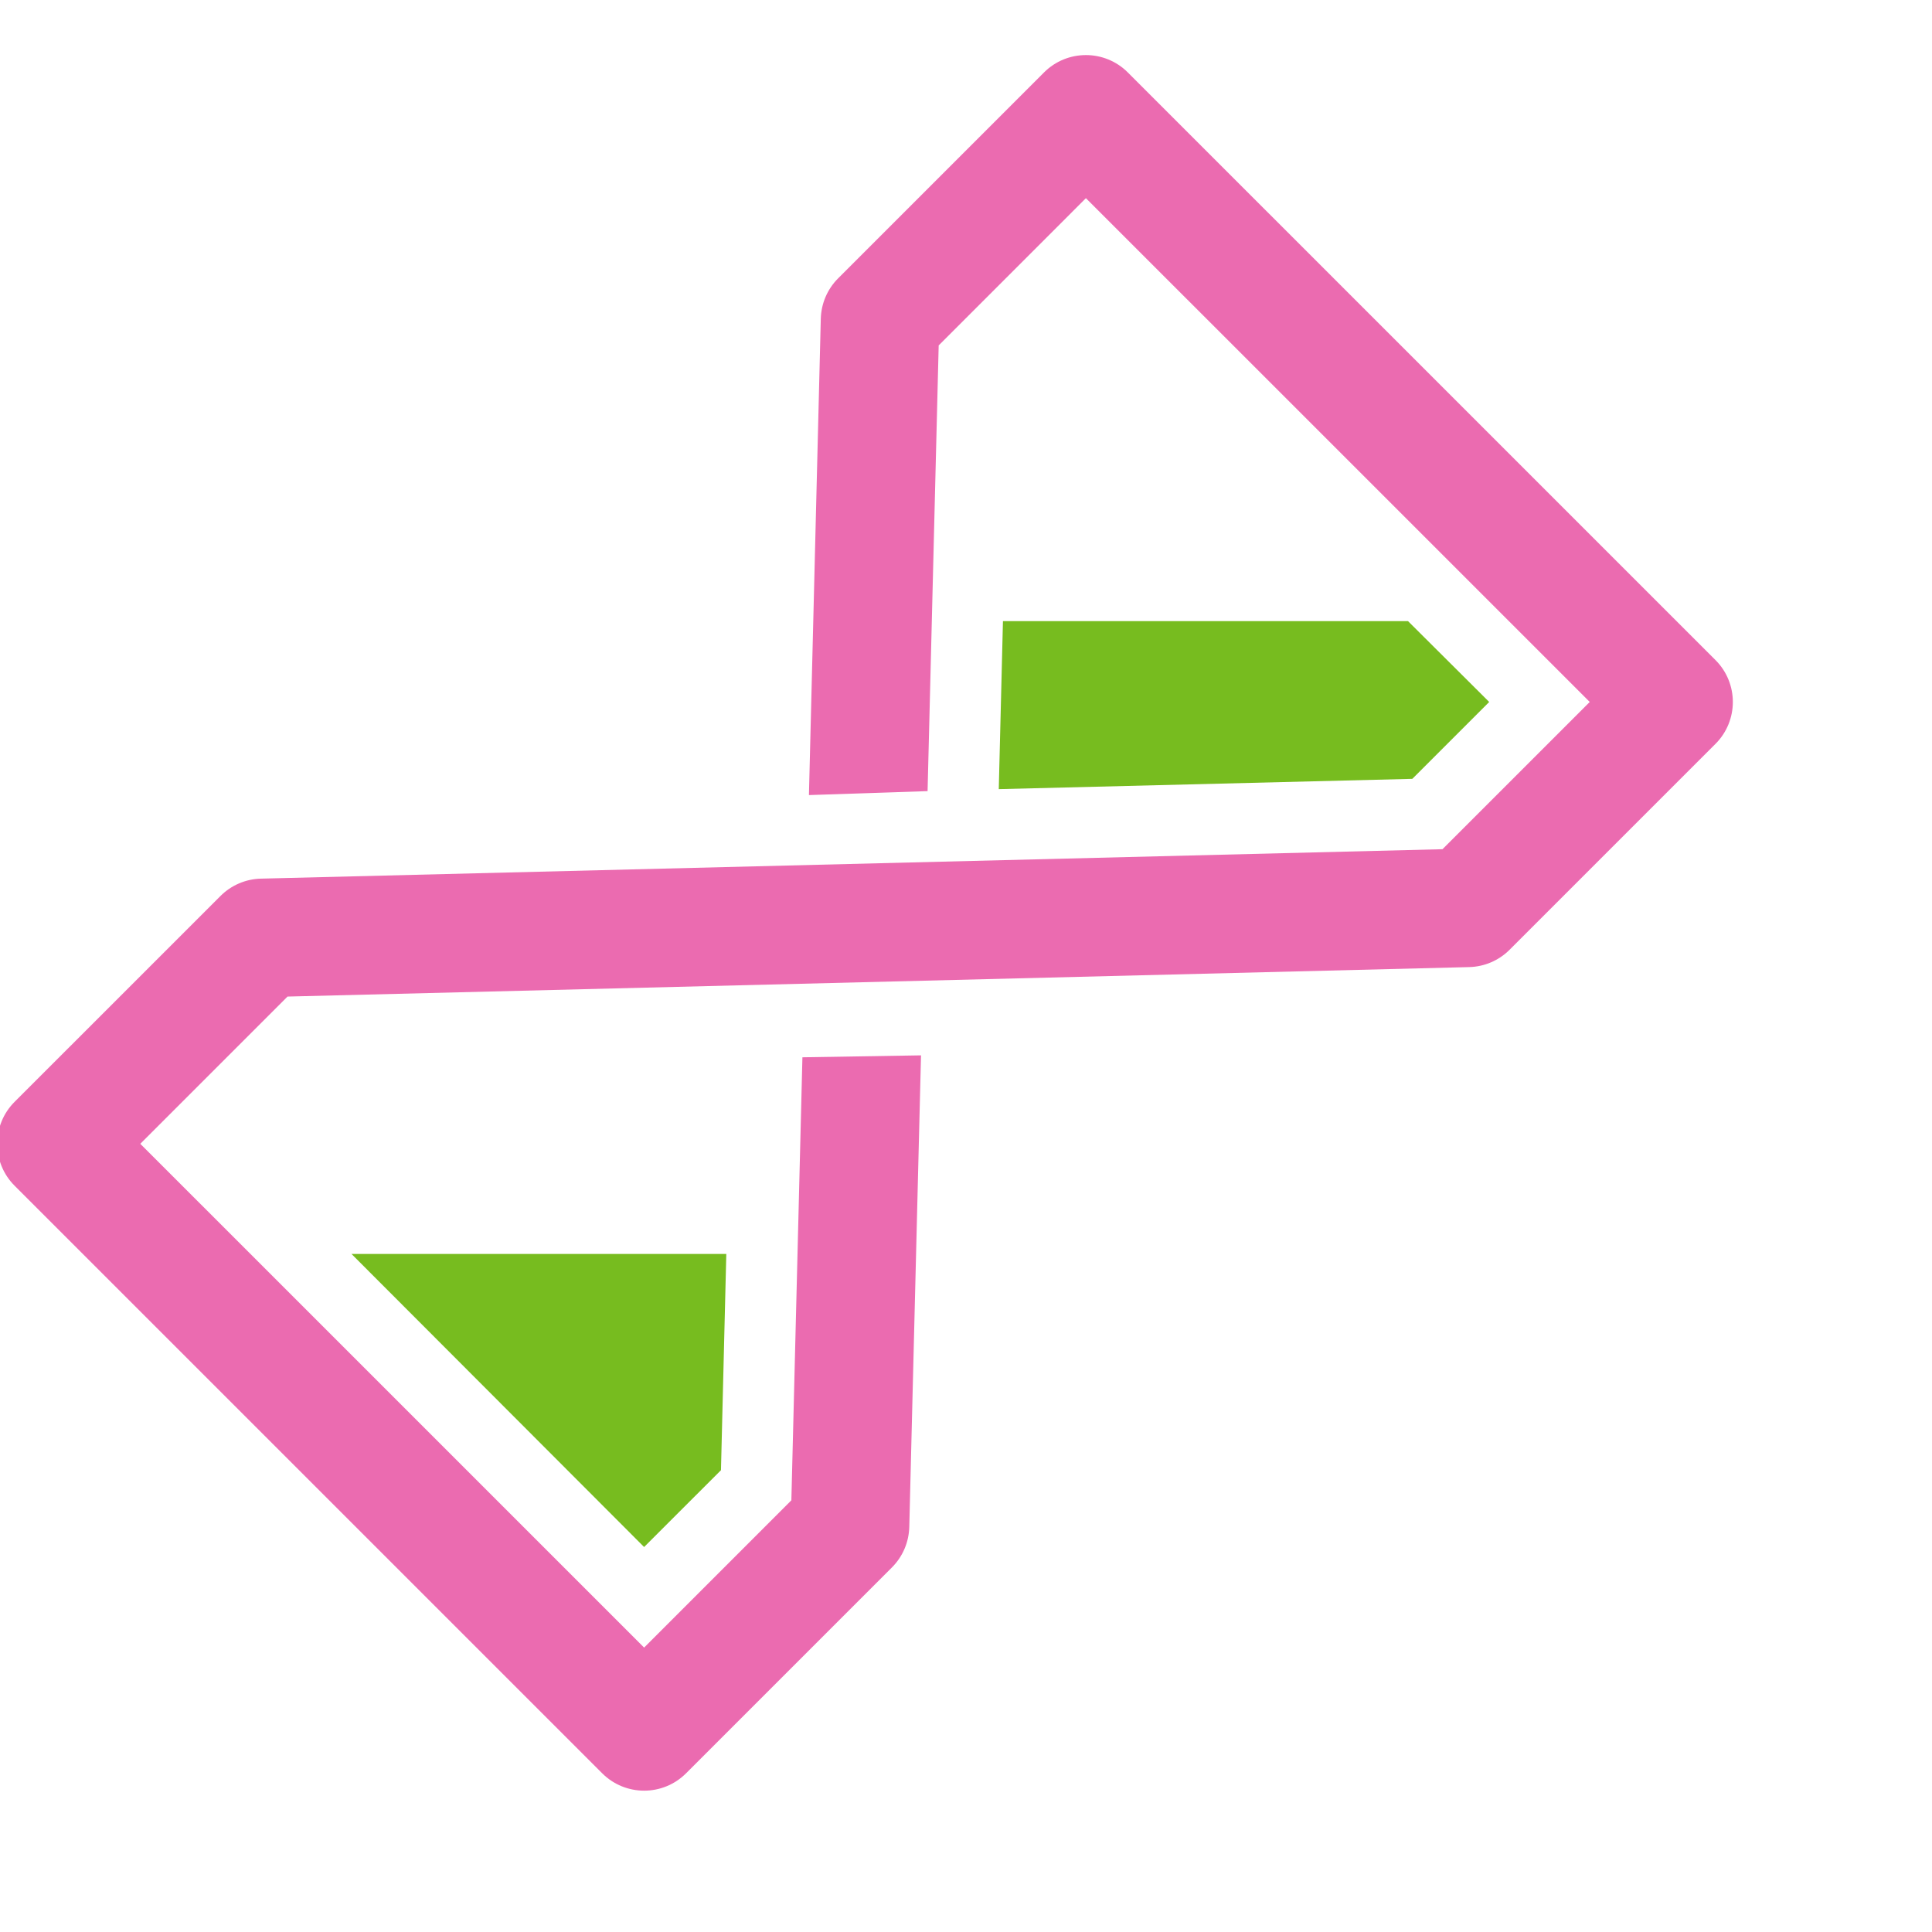
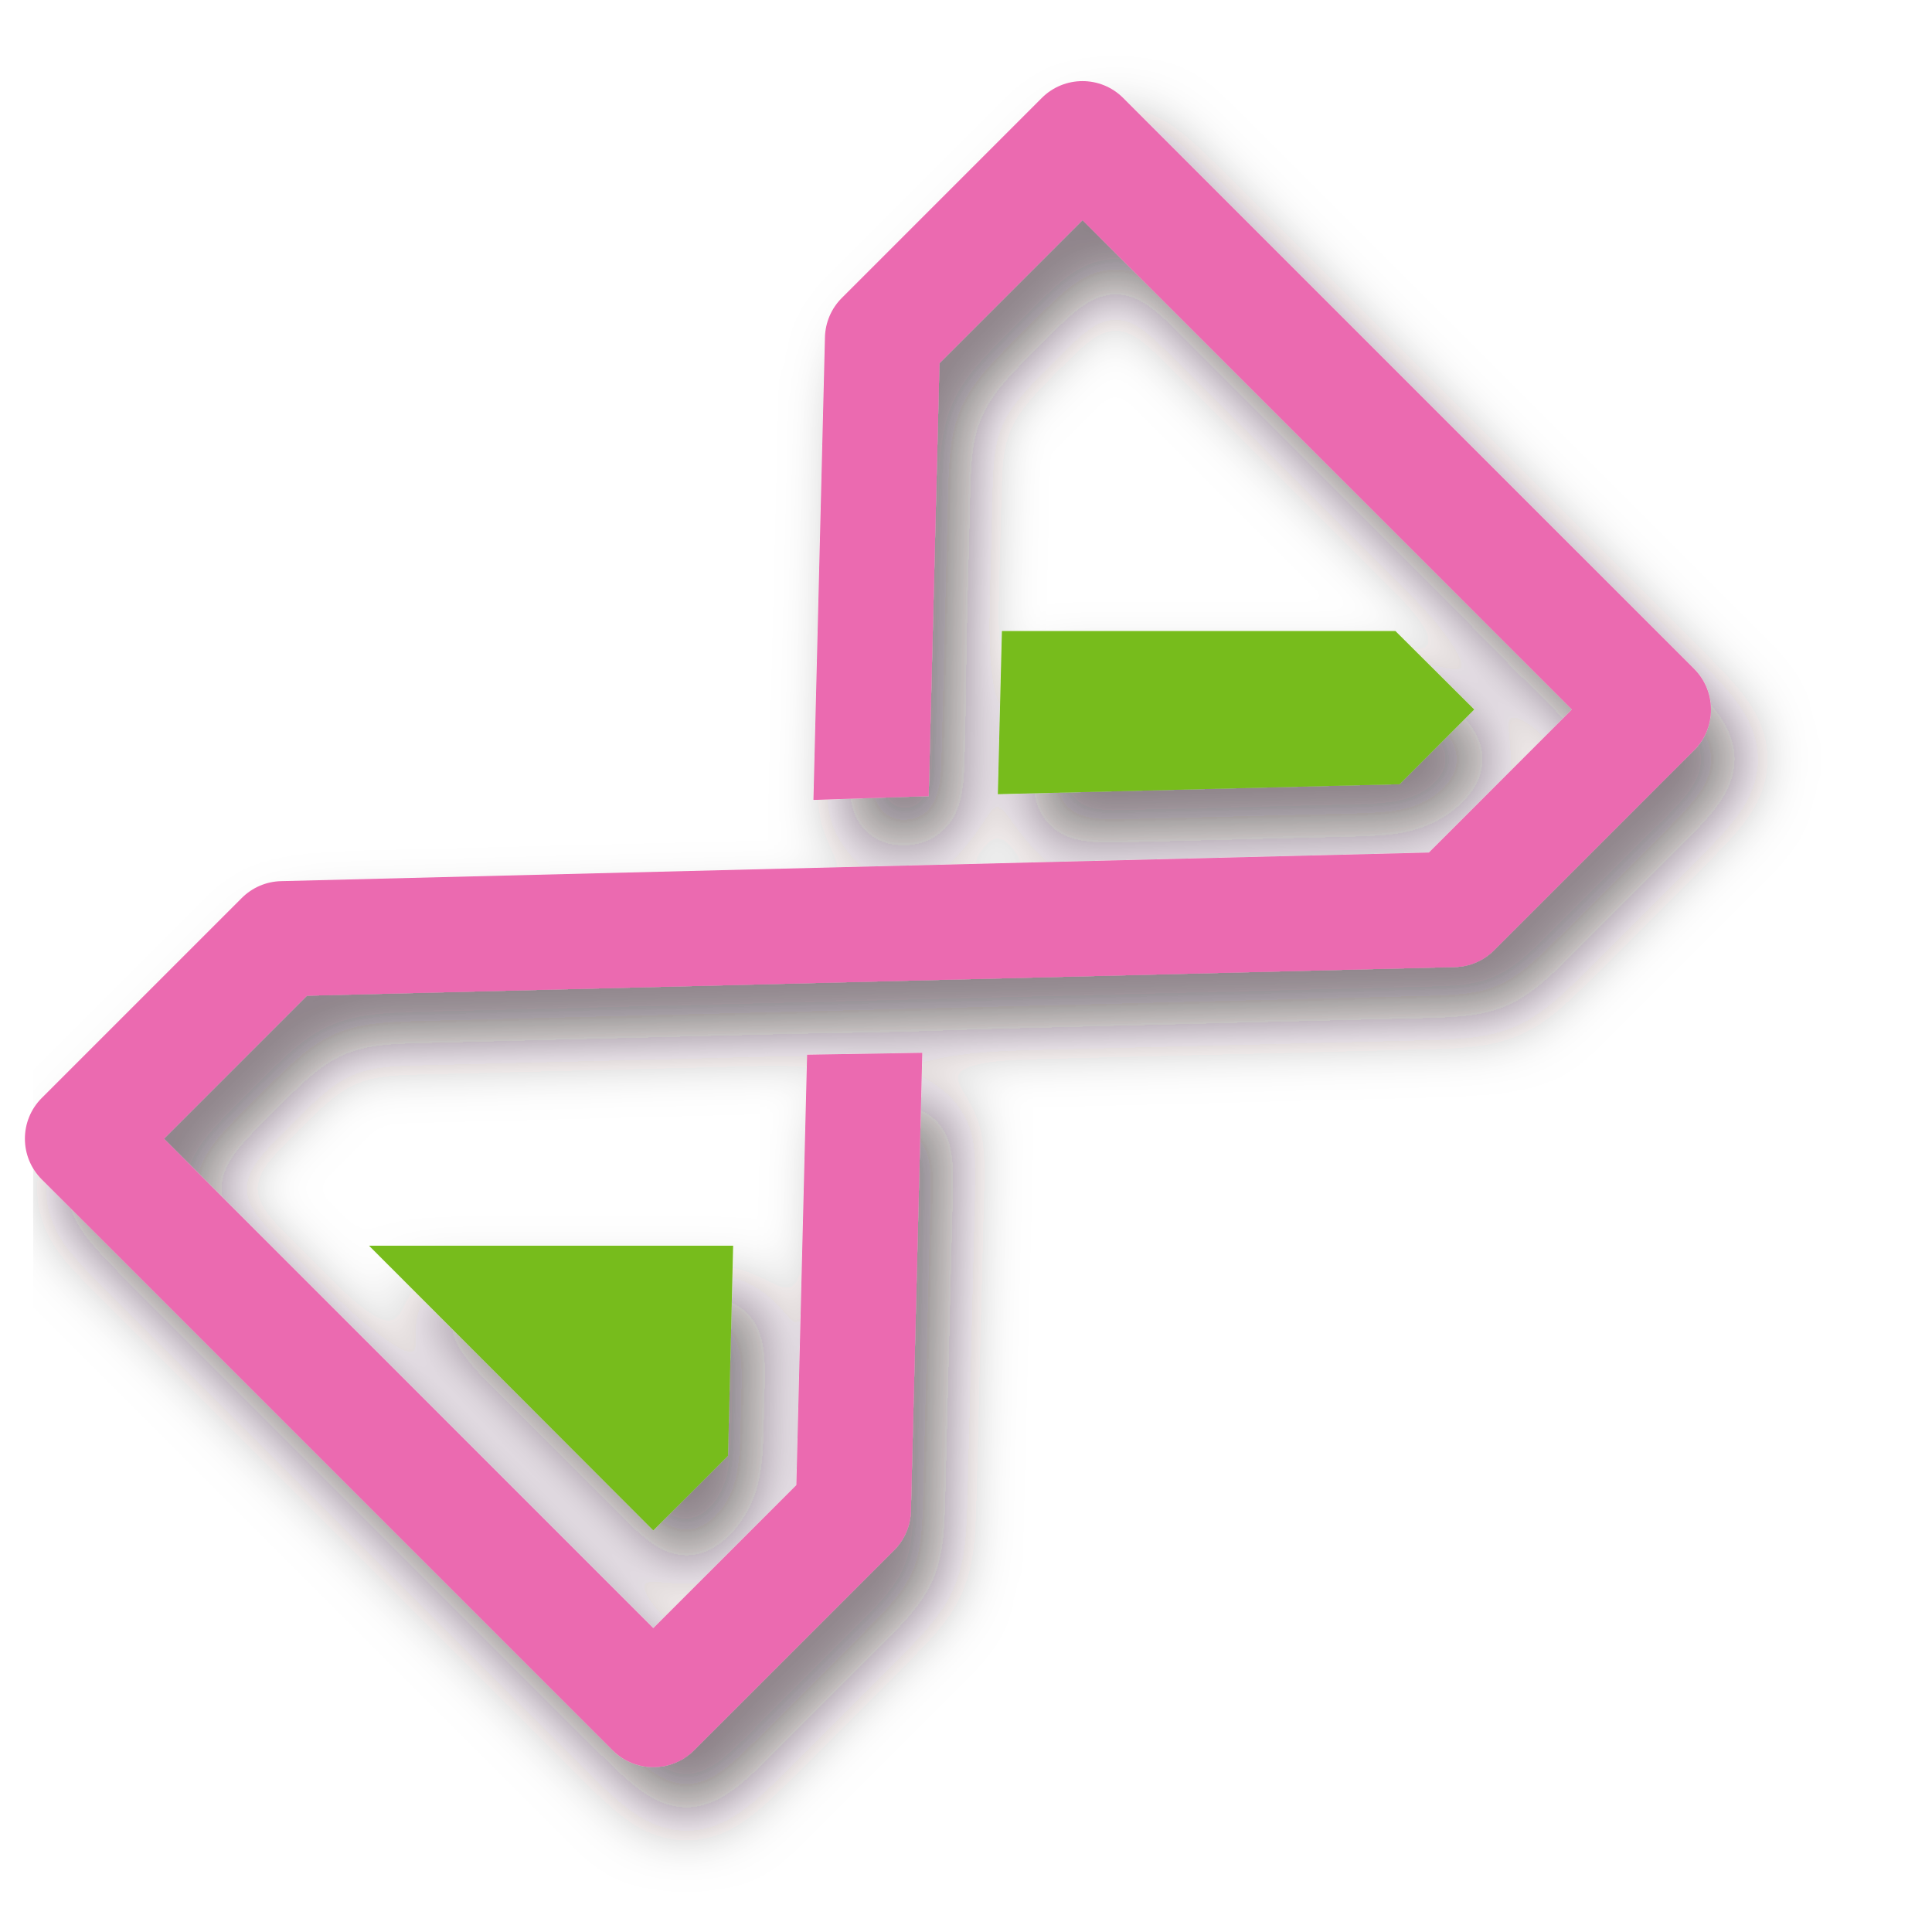
- <svg xmlns="http://www.w3.org/2000/svg" version="1.1" viewBox="143 148 340 340" xml:space="preserve">
-   <path fill="#EB6BB0" d="M396.855,297.445l25.914-25.91l-88.667-88.659l-25.91,25.91l-1.953,78.437l-20.88,0.698l2.087-83.824  c0.069-2.675,1.157-5.225,3.053-7.117l36.227-36.23c4.076-4.076,10.682-4.076,14.753,0l103.418,103.413  c4.072,4.068,4.072,10.673,0,14.746l-36.238,36.238c-1.893,1.892-4.438,2.98-7.113,3.045l-207.947,5.188l-25.91,25.91l88.664,88.66  l25.914-25.918l1.945-77.966l20.872-0.341l-2.066,83c-0.069,2.68-1.157,5.221-3.057,7.121l-36.23,36.23  c-4.072,4.068-10.674,4.068-14.75,0L145.565,356.663c-4.072-4.076-4.072-10.678,0-14.754l36.234-36.23  c1.892-1.892,4.438-2.988,7.117-3.053L396.855,297.445z" />
-   <polygon fill="#77BC1F" points="256.352,420.249 269.879,406.729 270.817,368.672 204.856,368.672 " />
-   <polygon fill="#77BC1F" points="318.768,286.874 391.545,285.063 405.073,271.535 390.79,257.31 319.503,257.31 " />
+ <svg xmlns="http://www.w3.org/2000/svg" version="1.1" viewBox="138 143 350 350" xml:space="preserve">
+   <defs>
+     <filter id="clShadow" x="-30%" y="-30%" width="160%" height="160%">
+       <feDropShadow dx="6" dy="9" stdDeviation="6" flood-color="#2C1020" flood-opacity="0.55" />
+     </filter>
+   </defs>
+   <g filter="url(#clShadow)">
+     <path fill="#EB6BB0" d="M396.855,297.445l25.914-25.91l-88.667-88.659l-25.91,25.91l-1.953,78.437l-20.88,0.698l2.087-83.824     c0.069-2.675,1.157-5.225,3.053-7.117l36.227-36.23c4.076-4.076,10.682-4.076,14.753,0l103.418,103.413     c4.072,4.068,4.072,10.673,0,14.746l-36.238,36.238c-1.893,1.892-4.438,2.98-7.113,3.045l-207.947,5.188l-25.91,25.91l88.664,88.66     l25.914-25.918l1.945-77.966l20.872-0.341l-2.066,83c-0.069,2.68-1.157,5.221-3.057,7.121l-36.23,36.23     c-4.072,4.068-10.674,4.068-14.75,0L145.565,356.663c-4.072-4.076-4.072-10.678,0-14.754l36.234-36.23     c1.892-1.892,4.438-2.988,7.117-3.053L396.855,297.445z" />
+     <polygon fill="#77BC1F" points="256.352,420.249 269.879,406.729 270.817,368.672 204.856,368.672 " />
+     <polygon fill="#77BC1F" points="318.768,286.874 391.545,285.063 405.073,271.535 390.79,257.31 319.503,257.31 " />
+   </g>
</svg>
